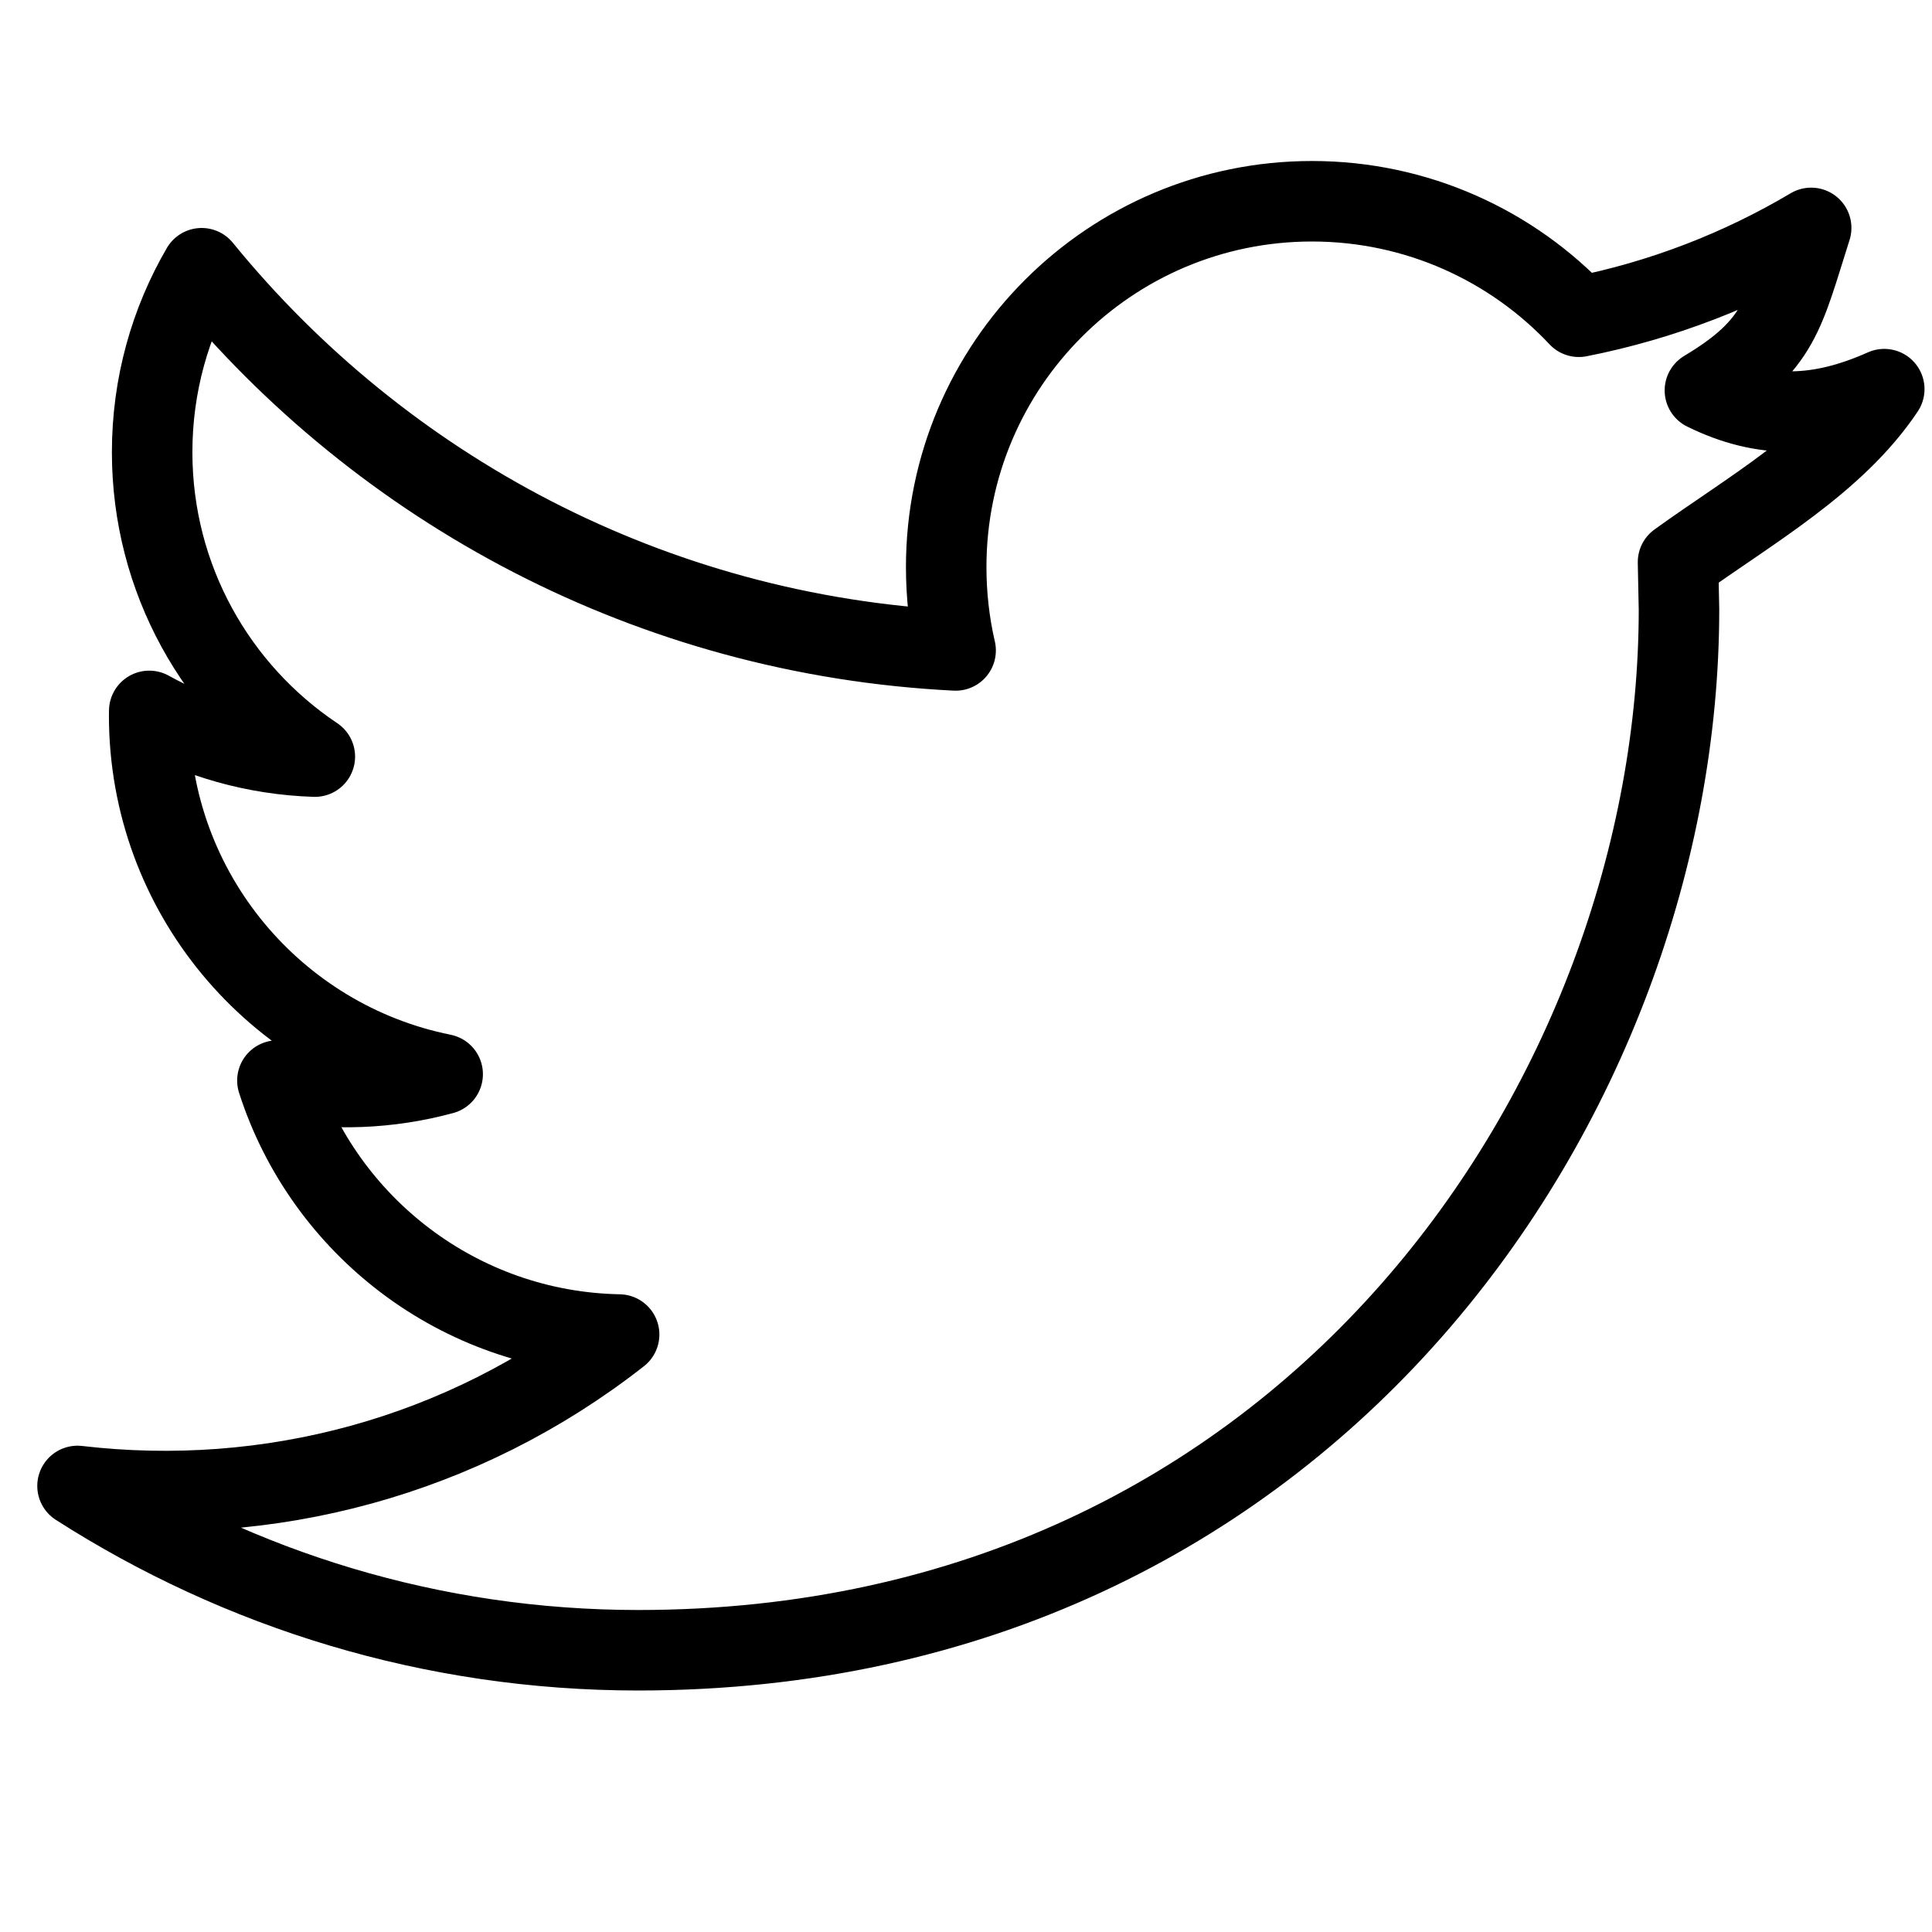
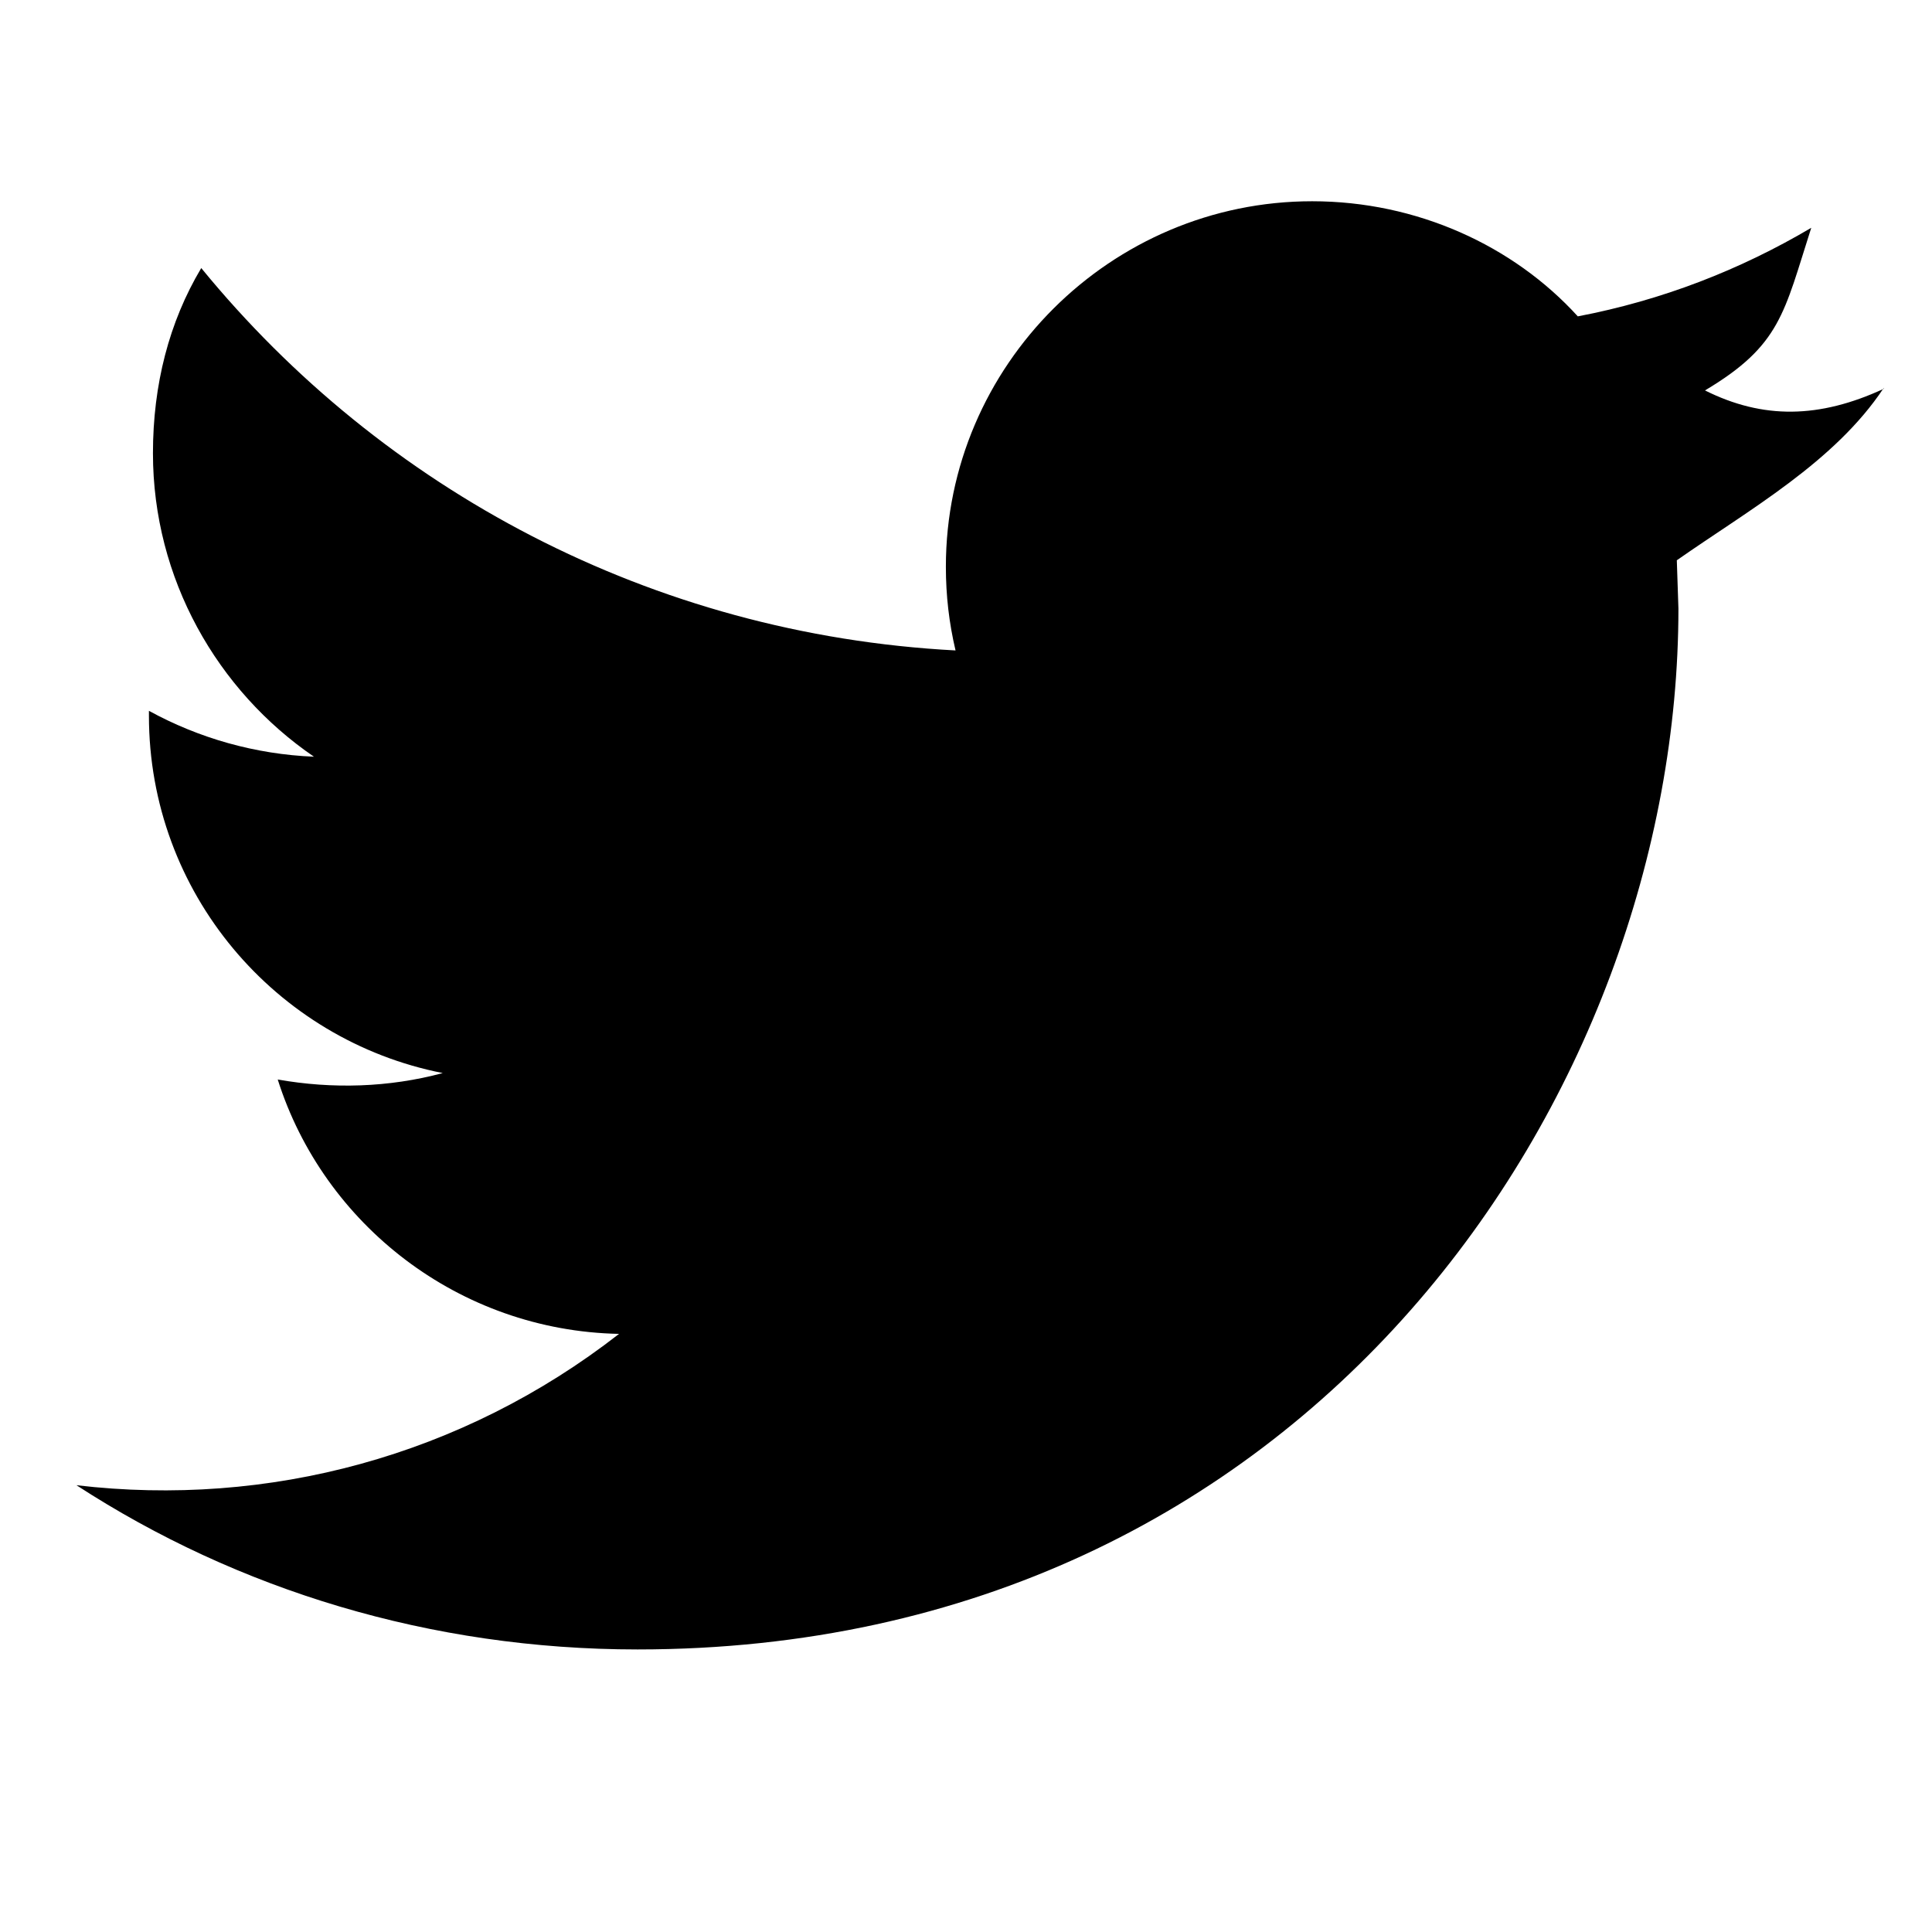
- <svg xmlns="http://www.w3.org/2000/svg" width="24" height="24" viewBox="0 0 24 24">
-   <path stroke="#000" stroke-linejoin="round" stroke-miterlimit="10" d="M23.407 4.834c-.814.363-1.5.375-2.228.016.938-.562.981-.957 1.32-2.019-.878.521-1.851.9-2.886 1.104-.827-.882-2.009-1.435-3.315-1.435-2.51 0-4.544 2.036-4.544 4.544 0 .356.04.703.117 1.036-3.776-.189-7.125-1.998-9.366-4.748-.391.671-.615 1.452-.615 2.285 0 1.577.803 2.967 2.021 3.782-.745-.024-1.445-.228-2.057-.568l-.001.057c0 2.202 1.566 4.038 3.646 4.456-.666.181-1.368.209-2.053.079.579 1.804 2.257 3.118 4.245 3.155-1.944 1.524-4.355 2.159-6.728 1.881 2.012 1.289 4.399 2.041 6.966 2.041 8.358 0 12.928-6.924 12.928-12.929l-.012-.588c.886-.64 1.953-1.237 2.562-2.149z" fill="none" />
+ <svg xmlns="http://www.w3.org/2000/svg" viewBox="0 0 24 24">
+   <path d="M23.4 4.83c-.8.37-1.5.38-2.22.02.94-.56.98-.96 1.32-2.02-.88.52-1.85.9-2.9 1.1-.8-.88-2-1.43-3.3-1.43-2.5 0-4.55 2.04-4.55 4.54 0 .36.04.7.12 1.04-3.78-.2-7.12-2-9.37-4.75-.4.67-.6 1.45-.6 2.3 0 1.56.8 2.95 2 3.77-.73-.03-1.43-.23-2.05-.57v.06c0 2.2 1.57 4.03 3.65 4.44-.67.18-1.37.2-2.05.08.57 1.8 2.25 3.12 4.24 3.16-1.95 1.52-4.36 2.16-6.74 1.88 2 1.3 4.4 2.04 6.97 2.04 8.36 0 12.93-6.92 12.93-12.93l-.02-.6c.9-.63 1.96-1.22 2.57-2.14z" />
</svg>
